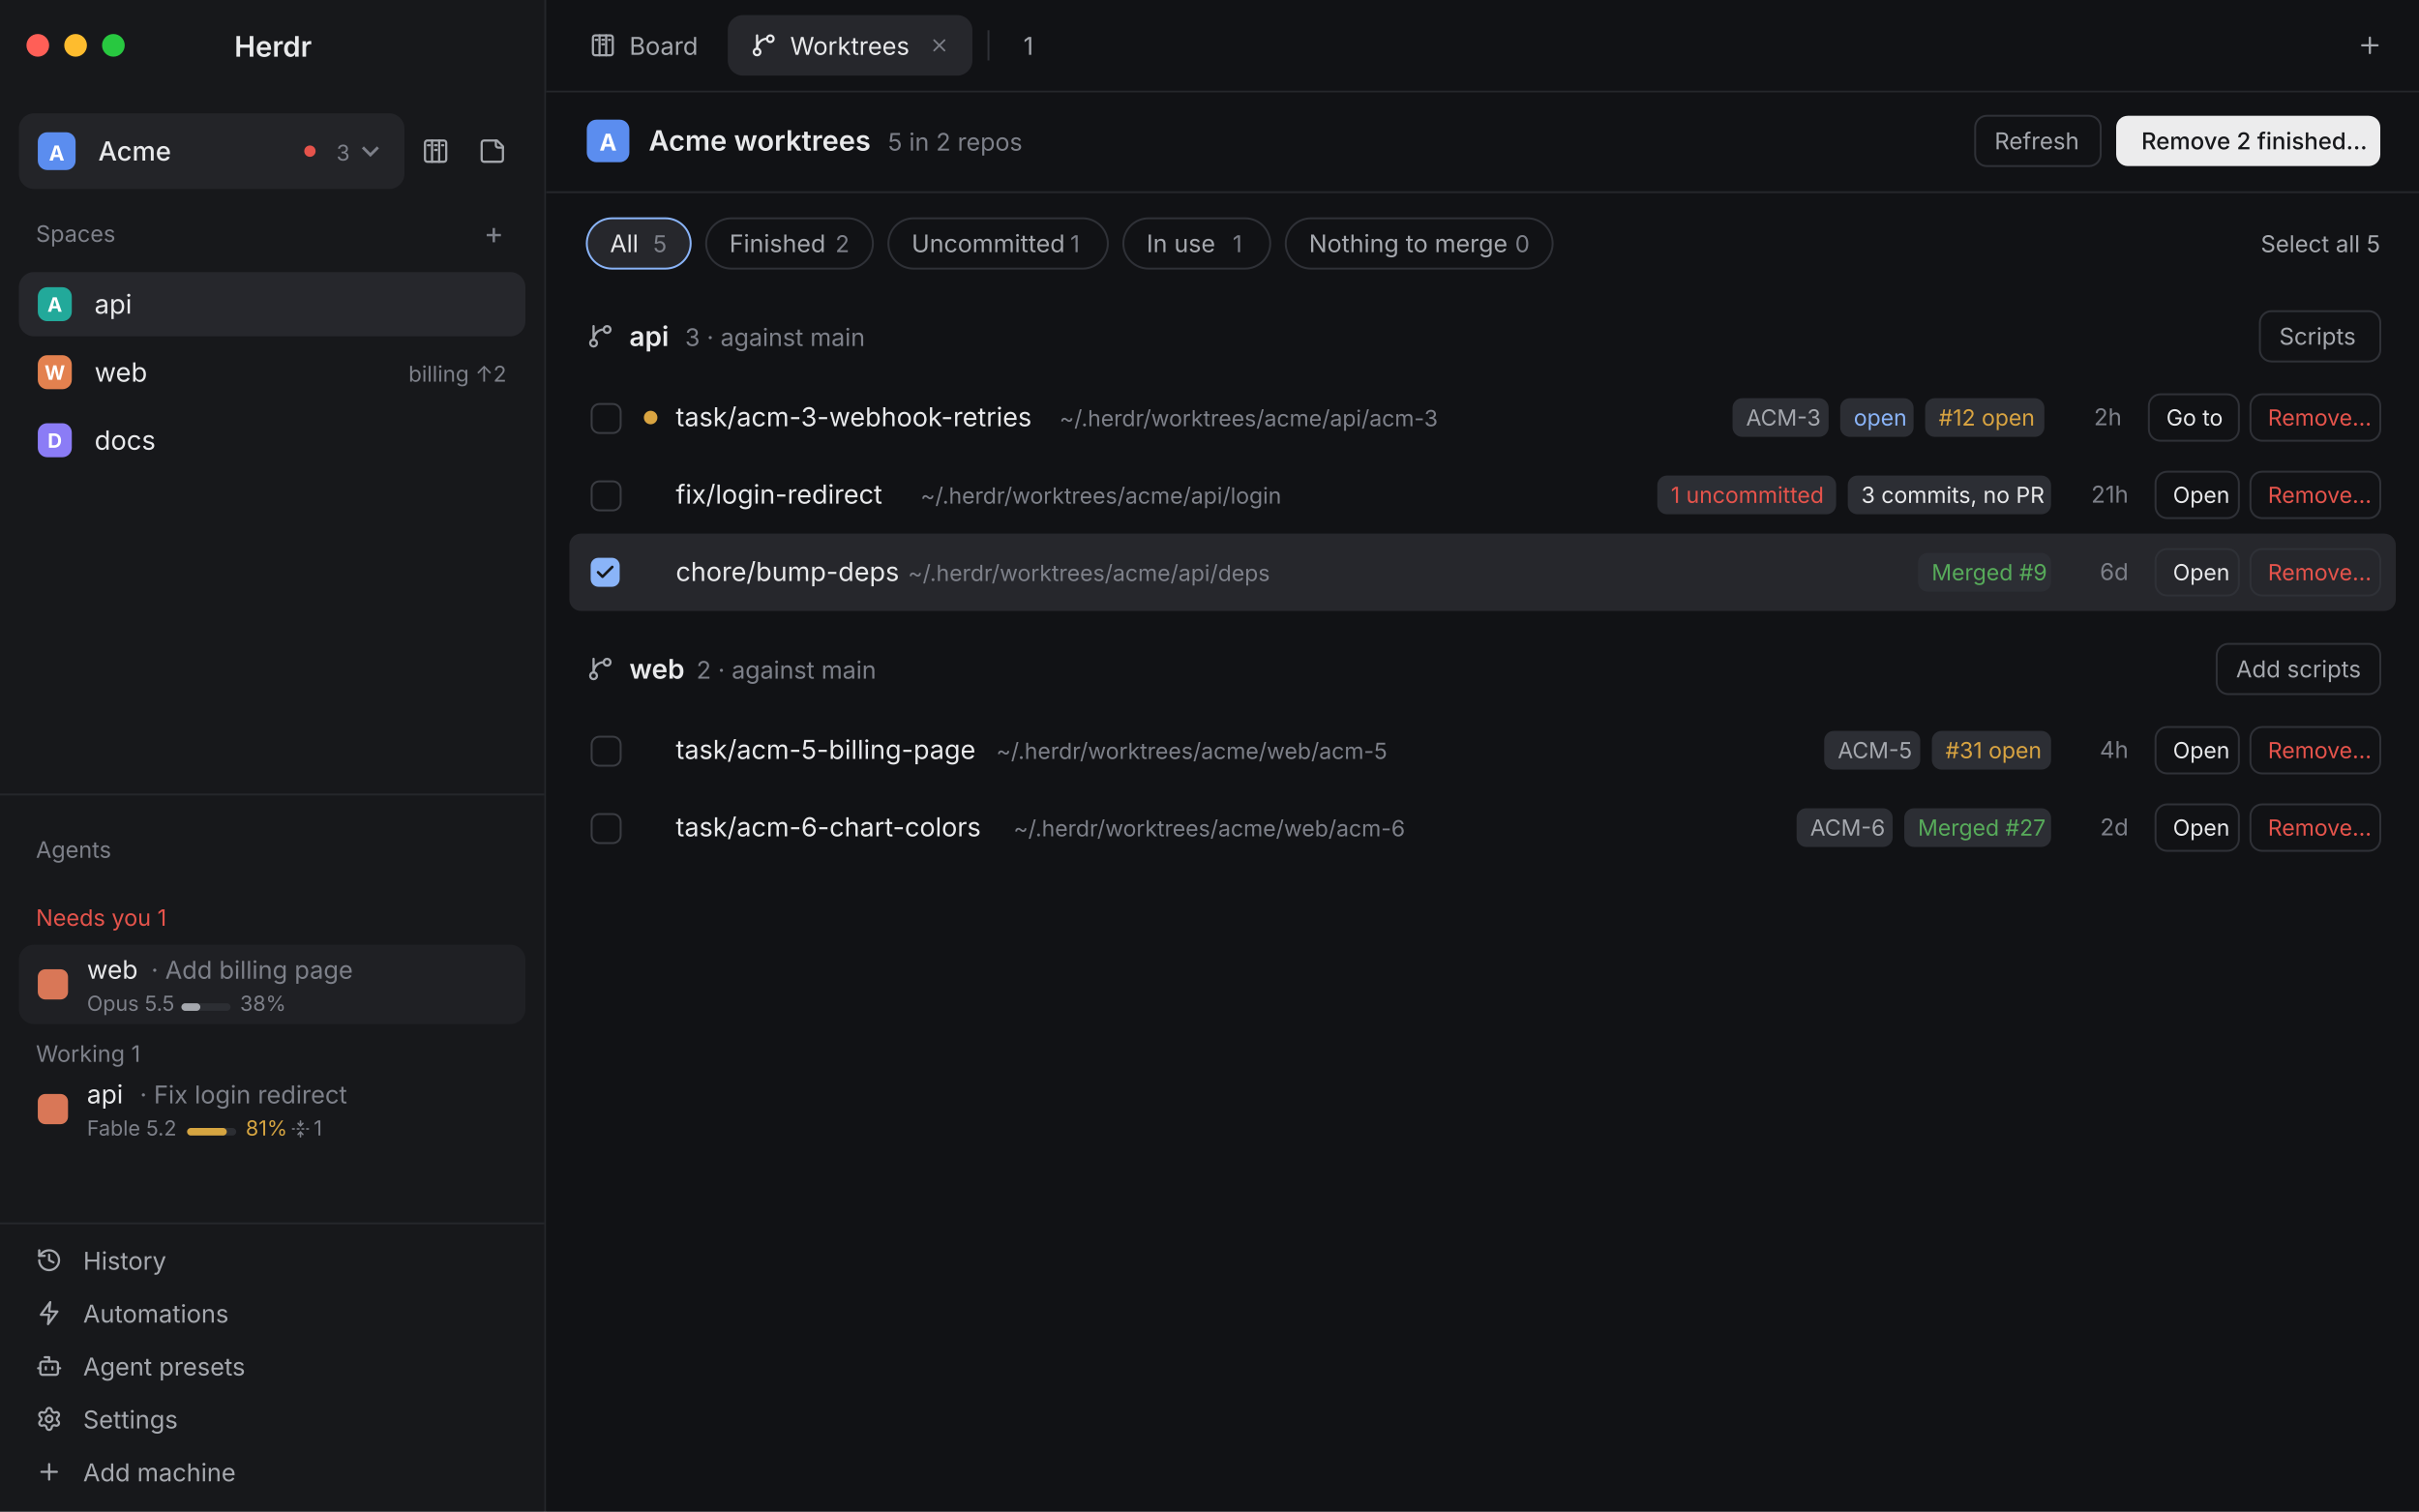
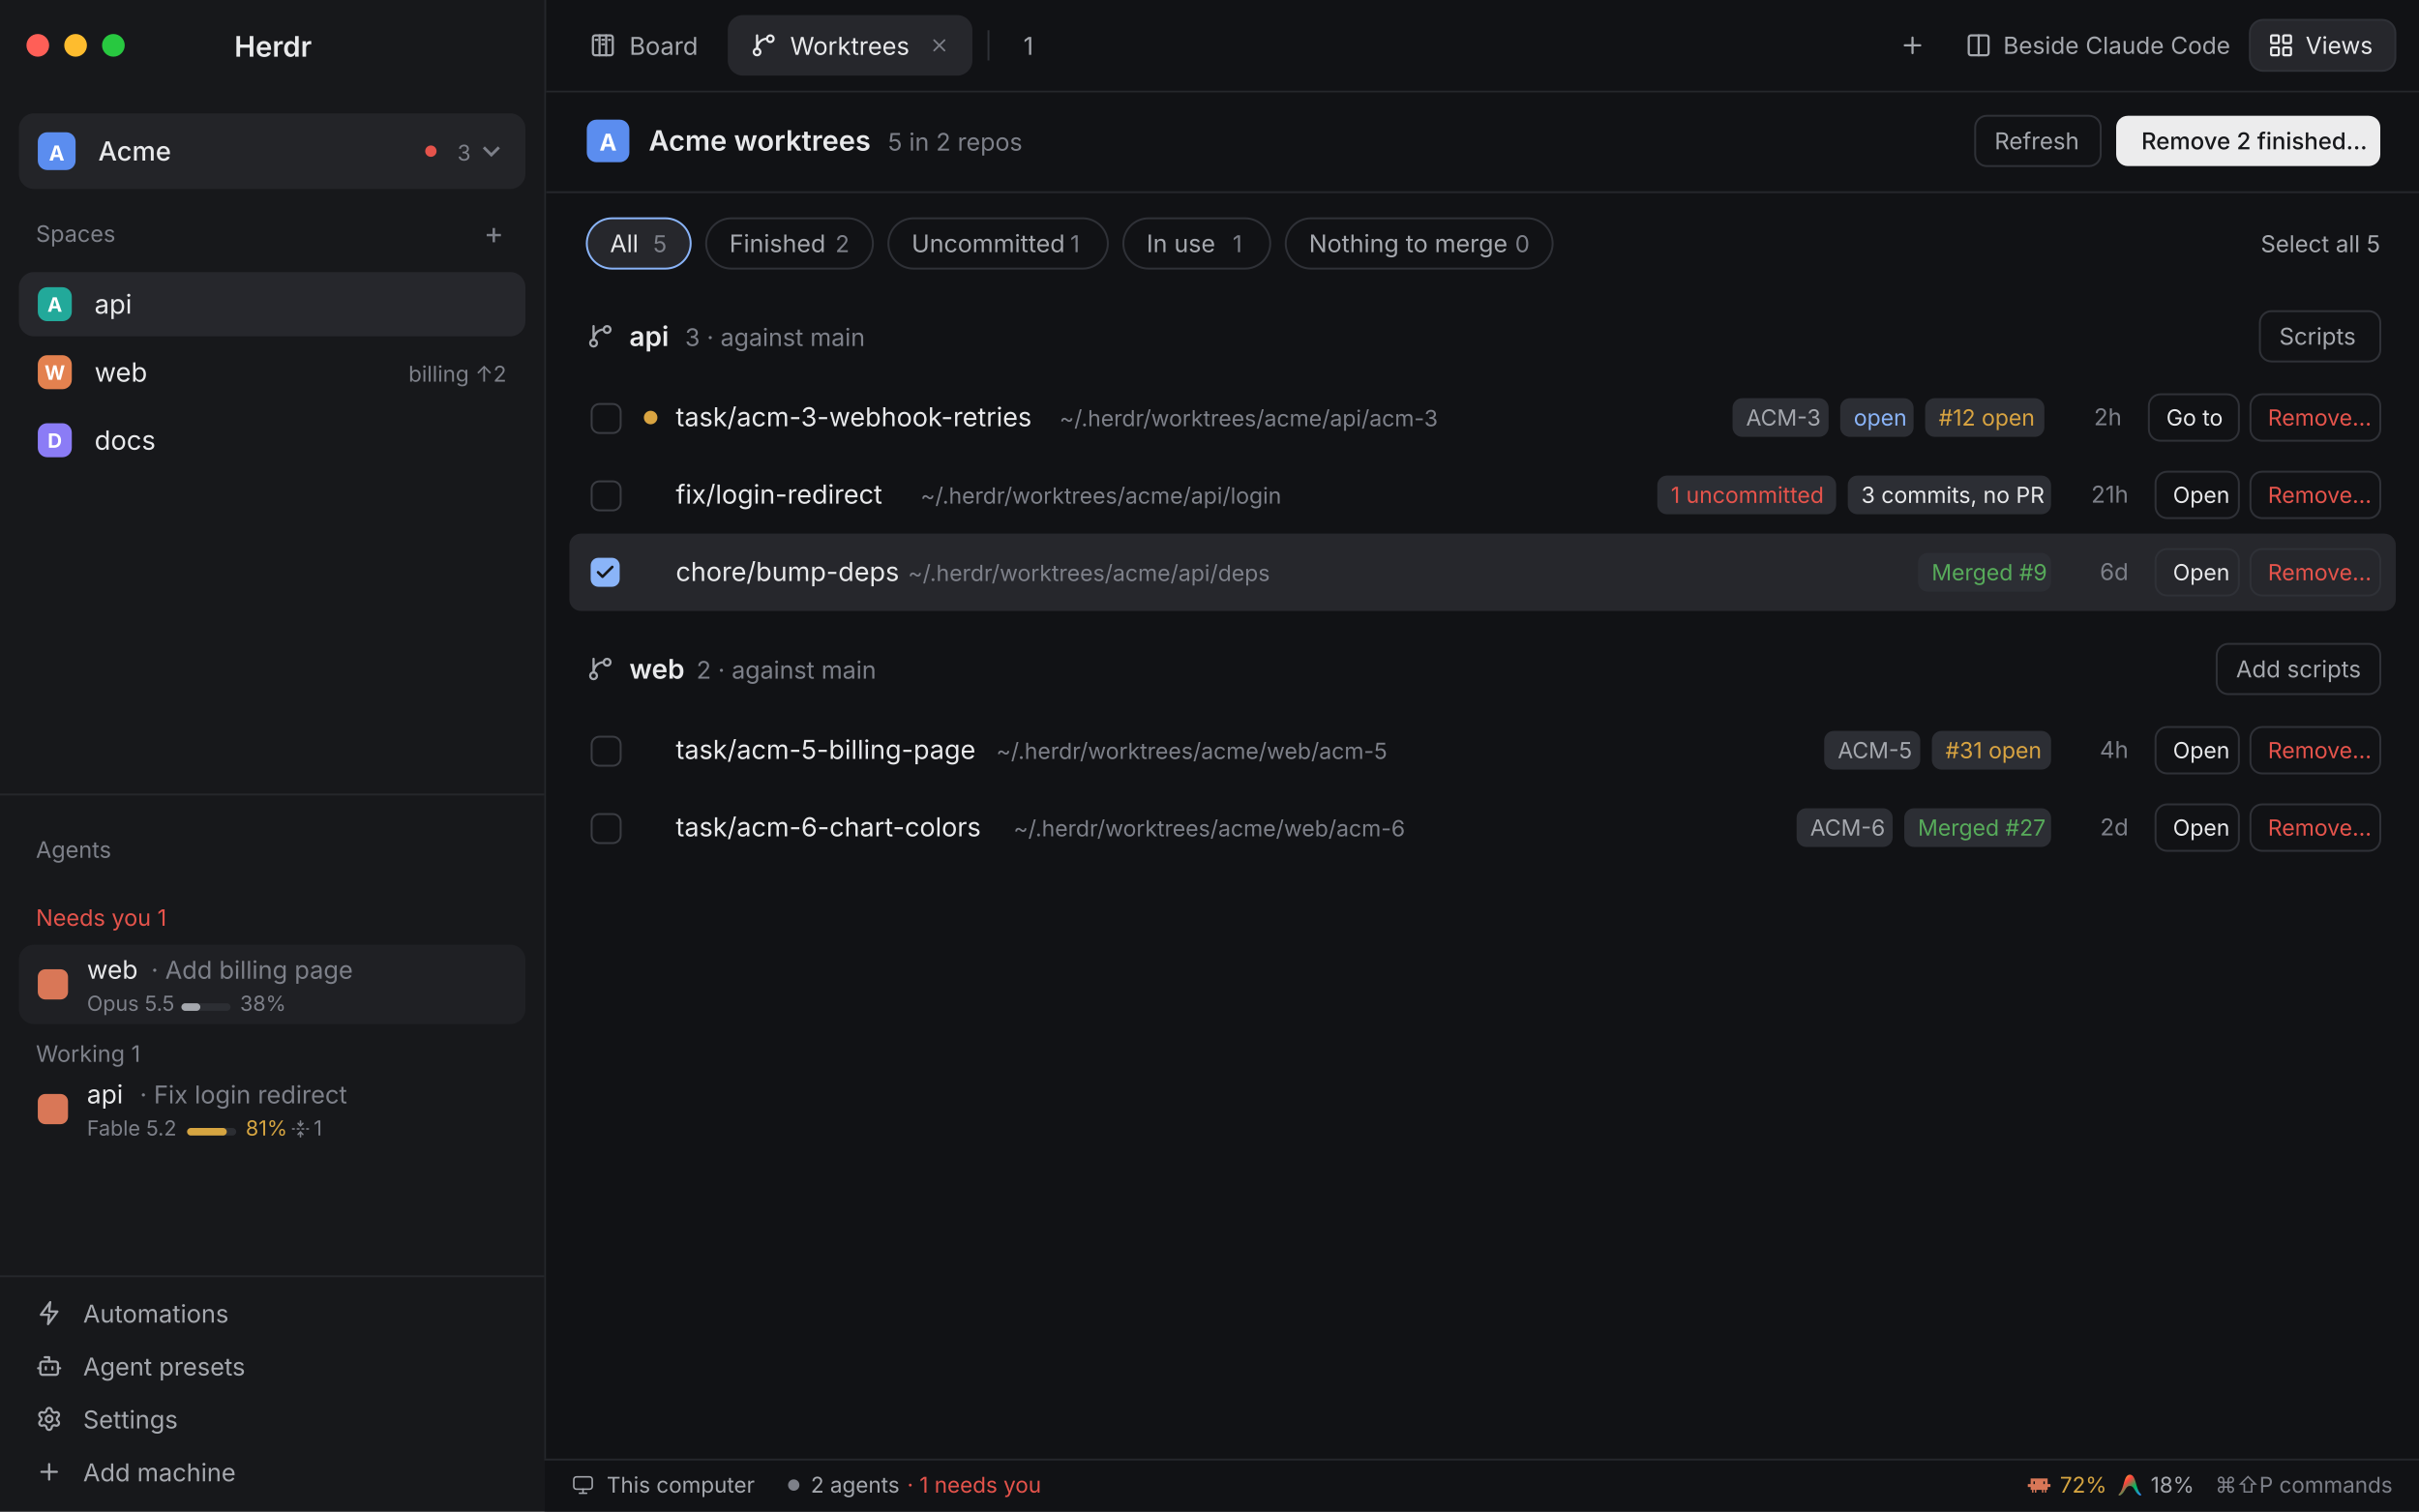
<svg xmlns="http://www.w3.org/2000/svg" width="1280" height="800" viewBox="0 0 1280 800" font-family="Geist, -apple-system, 'Helvetica Neue', sans-serif">
  <defs>
    <filter id="shadow" x="-20%" y="-20%" width="140%" height="140%">
      <feDropShadow dx="0" dy="8" stdDeviation="12" flood-color="#000" flood-opacity="0.45" />
    </filter>
    <clipPath id="pane">
      <rect x="289" y="49" width="991" height="751" />
    </clipPath>
  </defs>
  <rect x="0" y="0" width="1280" height="800" rx="0" fill="#111215" />
  <rect width="288" height="800" fill="#17181b" />
  <rect x="288" width="1" height="800" fill="#25272b" />
  <circle cx="20" cy="24" r="6" fill="#ff5f57" />
  <circle cx="40" cy="24" r="6" fill="#febc2e" />
  <circle cx="60" cy="24" r="6" fill="#28c840" />
  <text x="124" y="30" fill="#e8e9eb" font-size="15" font-weight="600">Herdr</text>
-   <rect x="10" y="60" width="204" height="40" rx="8" fill="#232428" />
+   <rect x="10" y="60" width="268" height="40" rx="8" fill="#232428" />
  <rect x="20" y="70" width="20" height="20" rx="5" fill="#5b8def" />
  <text x="30" y="85" fill="#fff" font-size="11" font-weight="700" text-anchor="middle">A</text>
  <text x="52" y="85" fill="#e8e9eb" font-size="14" font-weight="500">Acme</text>
-   <circle cx="164" cy="80" r="3" fill="#e5534b" />
-   <text x="178" y="85" fill="#7d8089" font-size="11.5">3</text>
-   <path d="M192 78 l4 4 l4 -4" stroke="#7d8089" stroke-width="1.5" fill="none" />
-   <g transform="translate(223 72.5) scale(0.625)" fill="none" stroke="#a5a8ae" stroke-width="1.87" stroke-linecap="round" stroke-linejoin="round">
-     <rect x="3" y="3" width="18" height="18" rx="2" />
-     <path d="M9 3v18" />
-     <path d="M15 3v18" />
-     <path d="M5.5 7h1.5" />
-     <path d="M11.5 7h1.5" />
-     <path d="M11.5 11h1.5" />
-     <path d="M17.5 7h1" />
-   </g>
-   <g transform="translate(253 72.5) scale(0.625)" fill="none" stroke="#a5a8ae" stroke-width="1.87" stroke-linecap="round" stroke-linejoin="round">
-     <path d="M16 3H5a2 2 0 0 0-2 2v14a2 2 0 0 0 2 2h14a2 2 0 0 0 2-2V8Z" />
-     <path d="M15 3v4a2 2 0 0 0 2 2h4" />
-   </g>
+   <circle cx="228" cy="80" r="3" fill="#e5534b" />
+   <text x="242" y="85" fill="#7d8089" font-size="11.5">3</text>
+   <path d="M256 78 l4 4 l4 -4" stroke="#7d8089" stroke-width="1.5" fill="none" />
  <text x="19" y="128" fill="#7d8089" font-size="12">Spaces</text>
  <text x="256" y="129" fill="#7d8089" font-size="16">+</text>
  <rect x="10" y="144" width="268" height="34" rx="8" fill="#26272c" />
  <rect x="20" y="152" width="18" height="18" rx="5" fill="#22a99a" />
  <text x="29" y="165" fill="#fff" font-size="10.5" font-weight="700" text-anchor="middle">A</text>
  <text x="50" y="166" fill="#e8e9eb" font-size="14">api</text>
  <rect x="20" y="188" width="18" height="18" rx="5" fill="#e3814f" />
  <text x="29" y="201" fill="#fff" font-size="10.5" font-weight="700" text-anchor="middle">W</text>
  <text x="50" y="202" fill="#e8e9eb" font-size="14">web</text>
  <text x="268" y="202" fill="#7d8089" font-size="11.5" text-anchor="end">billing ↑2</text>
  <rect x="20" y="224" width="18" height="18" rx="5" fill="#8b7cf6" />
  <text x="29" y="237" fill="#fff" font-size="10.5" font-weight="700" text-anchor="middle">D</text>
  <text x="50" y="238" fill="#e8e9eb" font-size="14">docs</text>
  <rect y="420" width="288" height="1" fill="#25272b" />
  <text x="19" y="454" fill="#7d8089" font-size="12">Agents</text>
  <text x="19" y="490" fill="#e5534b" font-size="12">Needs you 1</text>
  <rect x="10" y="500" width="268" height="42" rx="8" fill="#1f2024" />
  <rect x="20" y="513" width="16" height="16" rx="4" fill="#d97757" />
  <text x="46" y="518" fill="#e8e9eb" font-size="13.5">web</text>
  <text x="80" y="518" fill="#7d8089" font-size="13">· Add billing page</text>
  <text x="46" y="535" fill="#7d8089" font-size="11">Opus 5.5</text>
  <rect x="96" y="531" width="26" height="4" rx="2" fill="#2c2e33" />
  <rect x="96" y="531" width="10" height="4" rx="2" fill="#a5a8ae" />
  <text x="127" y="535" fill="#7d8089" font-size="11">38%</text>
  <text x="19" y="562" fill="#7d8089" font-size="12">Working 1</text>
  <rect x="20" y="579" width="16" height="16" rx="4" fill="#d97757" />
  <text x="46" y="584" fill="#e8e9eb" font-size="13.5">api</text>
  <text x="74" y="584" fill="#7d8089" font-size="13">· Fix login redirect</text>
  <text x="46" y="601" fill="#7d8089" font-size="11">Fable 5.2</text>
  <rect x="99" y="597" width="26" height="4" rx="2" fill="#2c2e33" />
  <rect x="99" y="597" width="21" height="4" rx="2" fill="#d6a541" />
  <text x="130" y="601" fill="#d6a541" font-size="11">81%</text>
  <g transform="translate(154 592.5) scale(0.4167)" fill="none" stroke="#7d8089" stroke-width="2" stroke-linecap="round" stroke-linejoin="round">
    <path d="M12 22v-6" />
    <path d="M12 8V2" />
    <path d="M4 12H2" />
    <path d="M10 12H8" />
    <path d="M16 12h-2" />
    <path d="M22 12h-2" />
    <path d="m15 19-3-3-3 3" />
    <path d="m15 5-3 3-3-3" />
  </g>
  <text x="166" y="601" fill="#7d8089" font-size="11">1</text>
-   <rect y="647" width="288" height="1" fill="#25272b" />
-   <g transform="translate(19 660) scale(0.5833)" fill="none" stroke="#a5a8ae" stroke-width="2.00" stroke-linecap="round" stroke-linejoin="round">
-     <path d="M3 12a9 9 0 1 0 9-9 9.75 9.75 0 0 0-6.74 2.74L3 8" />
-     <path d="M3 3v5h5" />
-     <path d="M12 7v5l4 2" />
-   </g>
-   <text x="44" y="672" fill="#a5a8ae" font-size="13">History</text>
+   <rect y="675" width="288" height="1" fill="#25272b" />
  <g transform="translate(19 688) scale(0.5833)" fill="none" stroke="#a5a8ae" stroke-width="2.00" stroke-linecap="round" stroke-linejoin="round">
    <path d="M13 2 4.5 13.5H12L11 22l8.5-11.5H12z" />
  </g>
  <text x="44" y="700" fill="#a5a8ae" font-size="13">Automations</text>
  <g transform="translate(19 716) scale(0.5833)" fill="none" stroke="#a5a8ae" stroke-width="2.00" stroke-linecap="round" stroke-linejoin="round">
    <path d="M12 8V4H8" />
    <rect width="16" height="12" x="4" y="8" rx="2" />
    <path d="M2 14h2" />
    <path d="M20 14h2" />
    <path d="M15 13v2" />
    <path d="M9 13v2" />
  </g>
  <text x="44" y="728" fill="#a5a8ae" font-size="13">Agent presets</text>
  <g transform="translate(19 744) scale(0.5833)" fill="none" stroke="#a5a8ae" stroke-width="2.00" stroke-linecap="round" stroke-linejoin="round">
    <path d="M9.671 4.136a2.34 2.34 0 0 1 4.659 0 2.34 2.34 0 0 0 3.319 1.915 2.34 2.34 0 0 1 2.33 4.033 2.34 2.34 0 0 0 0 3.831 2.34 2.34 0 0 1-2.33 4.033 2.34 2.34 0 0 0-3.319 1.915 2.34 2.34 0 0 1-4.659 0 2.34 2.34 0 0 0-3.32-1.915 2.34 2.34 0 0 1-2.33-4.033 2.34 2.34 0 0 0 0-3.831A2.34 2.34 0 0 1 6.35 6.051a2.34 2.34 0 0 0 3.319-1.915" />
    <circle cx="12" cy="12" r="3" />
  </g>
  <text x="44" y="756" fill="#a5a8ae" font-size="13">Settings</text>
  <g transform="translate(19 772) scale(0.5833)" fill="none" stroke="#a5a8ae" stroke-width="2.00" stroke-linecap="round" stroke-linejoin="round">
    <path d="M5 12h14" />
    <path d="M12 5v14" />
  </g>
  <text x="44" y="784" fill="#a5a8ae" font-size="13">Add machine</text>
  <g transform="translate(312 17) scale(0.5833)" fill="none" stroke="#a5a8ae" stroke-width="2" stroke-linecap="round" stroke-linejoin="round">
    <rect x="3" y="3" width="18" height="18" rx="2" />
    <path d="M9 3v18" />
    <path d="M15 3v18" />
    <path d="M5.5 7h1.5" />
    <path d="M11.5 7h1.5" />
    <path d="M11.5 11h1.5" />
    <path d="M17.5 7h1" />
  </g>
  <text x="333" y="29" fill="#a5a8ae" font-size="13">Board</text>
  <rect x="385.1" y="8" width="129.44" height="32" rx="8" fill="#26272c" />
  <g transform="translate(397.1 17) scale(0.5833)" fill="none" stroke="#e8e9eb" stroke-width="2" stroke-linecap="round" stroke-linejoin="round">
    <path d="M15 6a9 9 0 0 0-9 9V3" />
    <circle cx="18" cy="6" r="3" />
    <circle cx="6" cy="18" r="3" />
  </g>
  <text x="418.1" y="29" fill="#e8e9eb" font-size="13">Worktrees</text>
  <g transform="translate(491.54 18.5) scale(0.4583)" fill="none" stroke="#7d8089" stroke-width="2" stroke-linecap="round" stroke-linejoin="round">
    <path d="M18 6 6 18" />
    <path d="m6 6 12 12" />
  </g>
  <rect x="522.54" y="16" width="1" height="16" fill="#2f3137" />
  <text x="541.54" y="29" fill="#a5a8ae" font-size="13">1</text>
-   <g transform="translate(1247 17) scale(0.5833)" fill="none" stroke="#a5a8ae" stroke-width="2" stroke-linecap="round" stroke-linejoin="round">
+   <g transform="translate(1005 17) scale(0.5833)" fill="none" stroke="#a5a8ae" stroke-width="2" stroke-linecap="round" stroke-linejoin="round">
    <path d="M5 12h14" />
    <path d="M12 5v14" />
  </g>
+   <g transform="translate(1040 17) scale(0.5833)" fill="none" stroke="#a5a8ae" stroke-width="2" stroke-linecap="round" stroke-linejoin="round">
+     <rect width="18" height="18" x="3" y="3" rx="2" />
+     <path d="M12 3v18" />
+   </g>
+   <text x="1060" y="28.5" fill="#a5a8ae" font-size="12.5">Beside Claude Code</text>
+   <rect x="1190.5" y="10.5" width="77" height="27" rx="7" fill="#26272c" stroke="#2f3137" />
+   <g transform="translate(1200 17) scale(0.5833)" fill="none" stroke="#e8e9eb" stroke-width="2" stroke-linecap="round" stroke-linejoin="round">
+     <rect width="7" height="7" x="3" y="3" rx="1" />
+     <rect width="7" height="7" x="14" y="3" rx="1" />
+     <rect width="7" height="7" x="14" y="14" rx="1" />
+     <rect width="7" height="7" x="3" y="14" rx="1" />
+   </g>
+   <text x="1220" y="28.5" fill="#e8e9eb" font-size="12.5">Views</text>
  <rect x="289" y="48" width="991" height="1" fill="#25272b" />
  <rect x="289" y="49" width="991" height="751" fill="#111215" />
  <g clip-path="url(#pane)">
    <g transform="translate(289 49) scale(1.02376) translate(-301 -92)">
      <rect x="322" y="106" width="22" height="22" rx="5" fill="#5b8def" />
      <text x="333" y="122" fill="#fff" font-size="12" font-weight="700" text-anchor="middle">A</text>
      <text x="354" y="122" fill="#e8e9eb" font-size="14.5" font-weight="600">Acme worktrees</text>
      <text x="477.62" y="122" fill="#7d8089" font-size="12.5">5 in 2 repos</text>
      <rect x="301" y="143" width="968" height="1" rx="0" fill="#25272b" />
      <rect x="1112.48" y="104" width="136.52" height="26" rx="6" fill="#ececed" />
      <text x="1125.48" y="121.32" fill="#17181b" font-size="12" font-weight="500">Remove 2 finished…</text>
      <rect x="1039.6" y="104" width="64.88" height="26" rx="6" fill="none" stroke="#2f3137" />
      <text x="1049.6" y="121.32" fill="#a5a8ae" font-size="12">Refresh</text>
      <rect x="322" y="157" width="53.69" height="26" rx="13" fill="#26272c" stroke="#8ab4f8" />
      <text x="334" y="174.5" fill="#e8e9eb" font-size="12.5">All</text>
      <text x="356.25" y="174.5" fill="#7d8089" font-size="12">5</text>
      <rect x="383.69" y="157" width="86.19" height="26" rx="13" fill="none" stroke="#2f3137" />
      <text x="395.69" y="174.5" fill="#a5a8ae" font-size="12.5">Finished</text>
      <text x="450.44" y="174.5" fill="#7d8089" font-size="12">2</text>
      <rect x="477.88" y="157" width="113.44" height="26" rx="13" fill="none" stroke="#2f3137" />
      <text x="489.88" y="174.5" fill="#a5a8ae" font-size="12.5">Uncommitted</text>
      <text x="571.88" y="174.5" fill="#7d8089" font-size="12">1</text>
      <rect x="599.32" y="157" width="75.94" height="26" rx="13" fill="none" stroke="#2f3137" />
      <text x="611.32" y="174.5" fill="#a5a8ae" font-size="12.5">In use</text>
      <text x="655.82" y="174.5" fill="#7d8089" font-size="12">1</text>
      <rect x="683.26" y="157" width="137.94" height="26" rx="13" fill="none" stroke="#2f3137" />
      <text x="695.26" y="174.5" fill="#a5a8ae" font-size="12.5">Nothing to merge</text>
      <text x="801.76" y="174.5" fill="#7d8089" font-size="12">0</text>
      <text x="1249" y="174.5" fill="#a5a8ae" font-size="12" text-anchor="end">Select all 5</text>
      <g transform="translate(322 211) scale(0.5833)" fill="none" stroke="#a5a8ae" stroke-width="2" stroke-linecap="round" stroke-linejoin="round">
        <path d="M15 6a9 9 0 0 0-9 9V3" />
        <circle cx="18" cy="6" r="3" />
        <circle cx="6" cy="18" r="3" />
      </g>
      <text x="344" y="223" fill="#e8e9eb" font-size="14" font-weight="600">api</text>
      <text x="372.76" y="223" fill="#7d8089" font-size="12.5">3 · against main</text>
      <rect x="1186.76" y="205" width="62.24" height="26" rx="6" fill="none" stroke="#2f3137" />
      <text x="1196.76" y="222.32" fill="#a5a8ae" font-size="12">Scripts</text>
      <rect x="324.5" y="253" width="15" height="15" rx="4" fill="none" stroke="#3a3c42" />
      <circle cx="355" cy="260" r="3.5" fill="#d9a441" />
      <text x="368" y="264.5" fill="#e8e9eb" font-size="13.5">task/acm-3-webhook-retries</text>
      <text x="566.3" y="264.5" fill="#7d8089" font-size="11.5">~/.herdr/worktrees/acme/api/acm-3</text>
      <rect x="1181.89" y="248" width="67.105" height="24" rx="6" fill="none" stroke="#2f3137" />
      <text x="1190.89" y="264.14" fill="#e5534b" font-size="11.5">Remove…</text>
      <rect x="1129.38" y="248" width="46.52" height="24" rx="6" fill="none" stroke="#2f3137" />
      <text x="1138.38" y="264.14" fill="#e8e9eb" font-size="11.5">Go to</text>
      <text x="1115.38" y="264" fill="#7d8089" font-size="12" text-anchor="end">2h</text>
      <rect x="1013.76" y="250" width="61.61" height="20" rx="5" fill="#2c2e34" />
      <text x="1020.76" y="264.14" fill="#d9a441" font-size="11.5">#12 open</text>
      <rect x="969.845" y="250" width="37.92" height="20" rx="5" fill="#2c2e34" />
      <text x="976.845" y="264.14" fill="#8ab4f8" font-size="11.5">open</text>
      <rect x="914.195" y="250" width="49.65" height="20" rx="5" fill="#2c2e34" />
      <text x="921.195" y="264.14" fill="#a5a8ae" font-size="11.5">ACM-3</text>
      <rect x="324.5" y="293" width="15" height="15" rx="4" fill="none" stroke="#3a3c42" />
      <text x="368" y="304.5" fill="#e8e9eb" font-size="13.5">fix/login-redirect</text>
      <text x="494.48" y="304.5" fill="#7d8089" font-size="11.5">~/.herdr/worktrees/acme/api/login</text>
      <rect x="1181.89" y="288" width="67.105" height="24" rx="6" fill="none" stroke="#2f3137" />
      <text x="1190.89" y="304.14" fill="#e5534b" font-size="11.5">Remove…</text>
      <rect x="1132.83" y="288" width="43.07" height="24" rx="6" fill="none" stroke="#2f3137" />
      <text x="1141.83" y="304.14" fill="#e8e9eb" font-size="11.5">Open</text>
      <text x="1118.83" y="304" fill="#7d8089" font-size="12" text-anchor="end">21h</text>
      <rect x="973.745" y="290" width="105.08" height="20" rx="5" fill="#2c2e34" />
      <text x="980.745" y="304.14" fill="#e8e9eb" font-size="11.5">3 commits, no PR</text>
      <rect x="875.315" y="290" width="92.43" height="20" rx="5" fill="#2c2e34" />
      <text x="882.315" y="304.14" fill="#e5534b" font-size="11.5">1 uncommitted</text>
      <rect x="313" y="320" width="944" height="40" rx="6" fill="#26272c" />
      <rect x="324" y="332.5" width="15" height="15" rx="4" fill="#8ab4f8" />
      <g transform="translate(326 334.5) scale(0.4583)" fill="none" stroke="#17181b" stroke-width="3" stroke-linecap="round" stroke-linejoin="round">
        <path d="M20 6 9 17l-5-5" />
      </g>
      <text x="368" y="344.5" fill="#e8e9eb" font-size="13.5">chore/bump-deps</text>
      <text x="488" y="344.5" fill="#7d8089" font-size="11.5">~/.herdr/worktrees/acme/api/deps</text>
      <rect x="1181.89" y="328" width="67.105" height="24" rx="6" fill="none" stroke="#2f3137" />
      <text x="1190.89" y="344.14" fill="#e5534b" font-size="11.5">Remove…</text>
      <rect x="1132.83" y="328" width="43.07" height="24" rx="6" fill="none" stroke="#2f3137" />
      <text x="1141.83" y="344.14" fill="#e8e9eb" font-size="11.5">Open</text>
      <text x="1118.83" y="344" fill="#7d8089" font-size="12" text-anchor="end">6d</text>
      <rect x="1010.09" y="330" width="68.74" height="20" rx="5" fill="#2c2e34" />
      <text x="1017.09" y="344.14" fill="#57ab5a" font-size="11.5">Merged #9</text>
      <g transform="translate(322 383) scale(0.5833)" fill="none" stroke="#a5a8ae" stroke-width="2" stroke-linecap="round" stroke-linejoin="round">
        <path d="M15 6a9 9 0 0 0-9 9V3" />
        <circle cx="18" cy="6" r="3" />
        <circle cx="6" cy="18" r="3" />
      </g>
      <text x="344" y="395" fill="#e8e9eb" font-size="14" font-weight="600">web</text>
      <text x="378.64" y="395" fill="#7d8089" font-size="12.5">2 · against main</text>
      <rect x="1164.44" y="377" width="84.56" height="26" rx="6" fill="none" stroke="#2f3137" />
      <text x="1174.44" y="394.32" fill="#a5a8ae" font-size="12">Add scripts</text>
      <rect x="324.5" y="425" width="15" height="15" rx="4" fill="none" stroke="#3a3c42" />
      <text x="368" y="436.5" fill="#e8e9eb" font-size="13.5">task/acm-5-billing-page</text>
      <text x="533.63" y="436.5" fill="#7d8089" font-size="11.5">~/.herdr/worktrees/acme/web/acm-5</text>
      <rect x="1181.89" y="420" width="67.105" height="24" rx="6" fill="none" stroke="#2f3137" />
      <text x="1190.89" y="436.14" fill="#e5534b" font-size="11.5">Remove…</text>
      <rect x="1132.83" y="420" width="43.07" height="24" rx="6" fill="none" stroke="#2f3137" />
      <text x="1141.83" y="436.14" fill="#e8e9eb" font-size="11.5">Open</text>
      <text x="1118.83" y="436" fill="#7d8089" font-size="12" text-anchor="end">4h</text>
      <rect x="1017.22" y="422" width="61.61" height="20" rx="5" fill="#2c2e34" />
      <text x="1024.22" y="436.14" fill="#d9a441" font-size="11.5">#31 open</text>
      <rect x="961.565" y="422" width="49.65" height="20" rx="5" fill="#2c2e34" />
      <text x="968.565" y="436.14" fill="#a5a8ae" font-size="11.5">ACM-5</text>
      <rect x="324.5" y="465" width="15" height="15" rx="4" fill="none" stroke="#3a3c42" />
      <text x="368" y="476.5" fill="#e8e9eb" font-size="13.5">task/acm-6-chart-colors</text>
      <text x="542.54" y="476.5" fill="#7d8089" font-size="11.5">~/.herdr/worktrees/acme/web/acm-6</text>
      <rect x="1181.89" y="460" width="67.105" height="24" rx="6" fill="none" stroke="#2f3137" />
      <text x="1190.89" y="476.14" fill="#e5534b" font-size="11.5">Remove…</text>
      <rect x="1132.83" y="460" width="43.07" height="24" rx="6" fill="none" stroke="#2f3137" />
      <text x="1141.83" y="476.14" fill="#e8e9eb" font-size="11.5">Open</text>
      <text x="1118.83" y="476" fill="#7d8089" font-size="12" text-anchor="end">2d</text>
      <rect x="1002.96" y="462" width="75.87" height="20" rx="5" fill="#2c2e34" />
      <text x="1009.96" y="476.14" fill="#57ab5a" font-size="11.5">Merged #27</text>
      <rect x="947.305" y="462" width="49.65" height="20" rx="5" fill="#2c2e34" />
      <text x="954.305" y="476.14" fill="#a5a8ae" font-size="11.5">ACM-6</text>
    </g>
  </g>
+   <rect x="288" y="772" width="992" height="28" fill="#111215" />
+   <rect x="288" y="772" width="992" height="1" fill="#25272b" />
+   <g transform="translate(302 779.5) scale(0.5417)" fill="none" stroke="#a5a8ae" stroke-width="1.5" stroke-linecap="round" stroke-linejoin="round">
+     <rect x="3" y="4" width="18" height="12" rx="2.5" />
+     <path d="M8.5 20h7M12 16v4" />
+   </g>
+   <text x="321" y="790" fill="#a5a8ae" font-size="11.5">This computer</text>
+   <circle cx="420" cy="786" r="3" fill="#7d8089" />
+   <text x="429" y="790" fill="#a5a8ae" font-size="11.5">2 agents</text>
+   <text x="480" y="790" fill="#e5534b" font-size="11.5">· 1 needs you</text>
+   <g transform="translate(1073 780) scale(0.5)" fill="#D97757">
+     <path clip-rule="evenodd" d="M20.998 10.949H24v3.102h-3v3.028h-1.487V20H18v-2.921h-1.487V20H15v-2.921H9V20H7.488v-2.921H6V20H4.487v-2.921H3V14.05H0V10.95h3V5h17.998v5.949zM6 10.949h1.488V8.102H6v2.847zm10.51 0H18V8.102h-1.49v2.847z" fill-rule="evenodd" />
+   </g>
+   <text x="1090" y="790" fill="#d6a541" font-size="11.5">72%</text>
+   <g transform="translate(1121 780) scale(0.5)">
+     <defs>
+       <linearGradient id="agy-grad" x1="0" y1="0" x2="1" y2="1">
+         <stop offset="0" stop-color="#FFE432" />
+         <stop offset=".35" stop-color="#FC413D" />
+         <stop offset=".65" stop-color="#00B95C" />
+         <stop offset="1" stop-color="#3186FF" />
+       </linearGradient>
+     </defs>
+     <path d="M21.751 22.607c1.34 1.005 3.35.335 1.508-1.508C17.73 15.74 18.904 1 12.037 1 5.17 1 6.342 15.74.815 21.1c-2.01 2.009.167 2.511 1.507 1.506 5.192-3.517 4.857-9.714 9.715-9.714 4.857 0 4.522 6.197 9.714 9.715z" fill="url(#agy-grad)" />
+   </g>
+   <text x="1138" y="790" fill="#a5a8ae" font-size="11.5">18%</text>
+   <text x="1266" y="790" fill="#7d8089" font-size="11.5" text-anchor="end">⌘⇧P  commands</text>
</svg>
